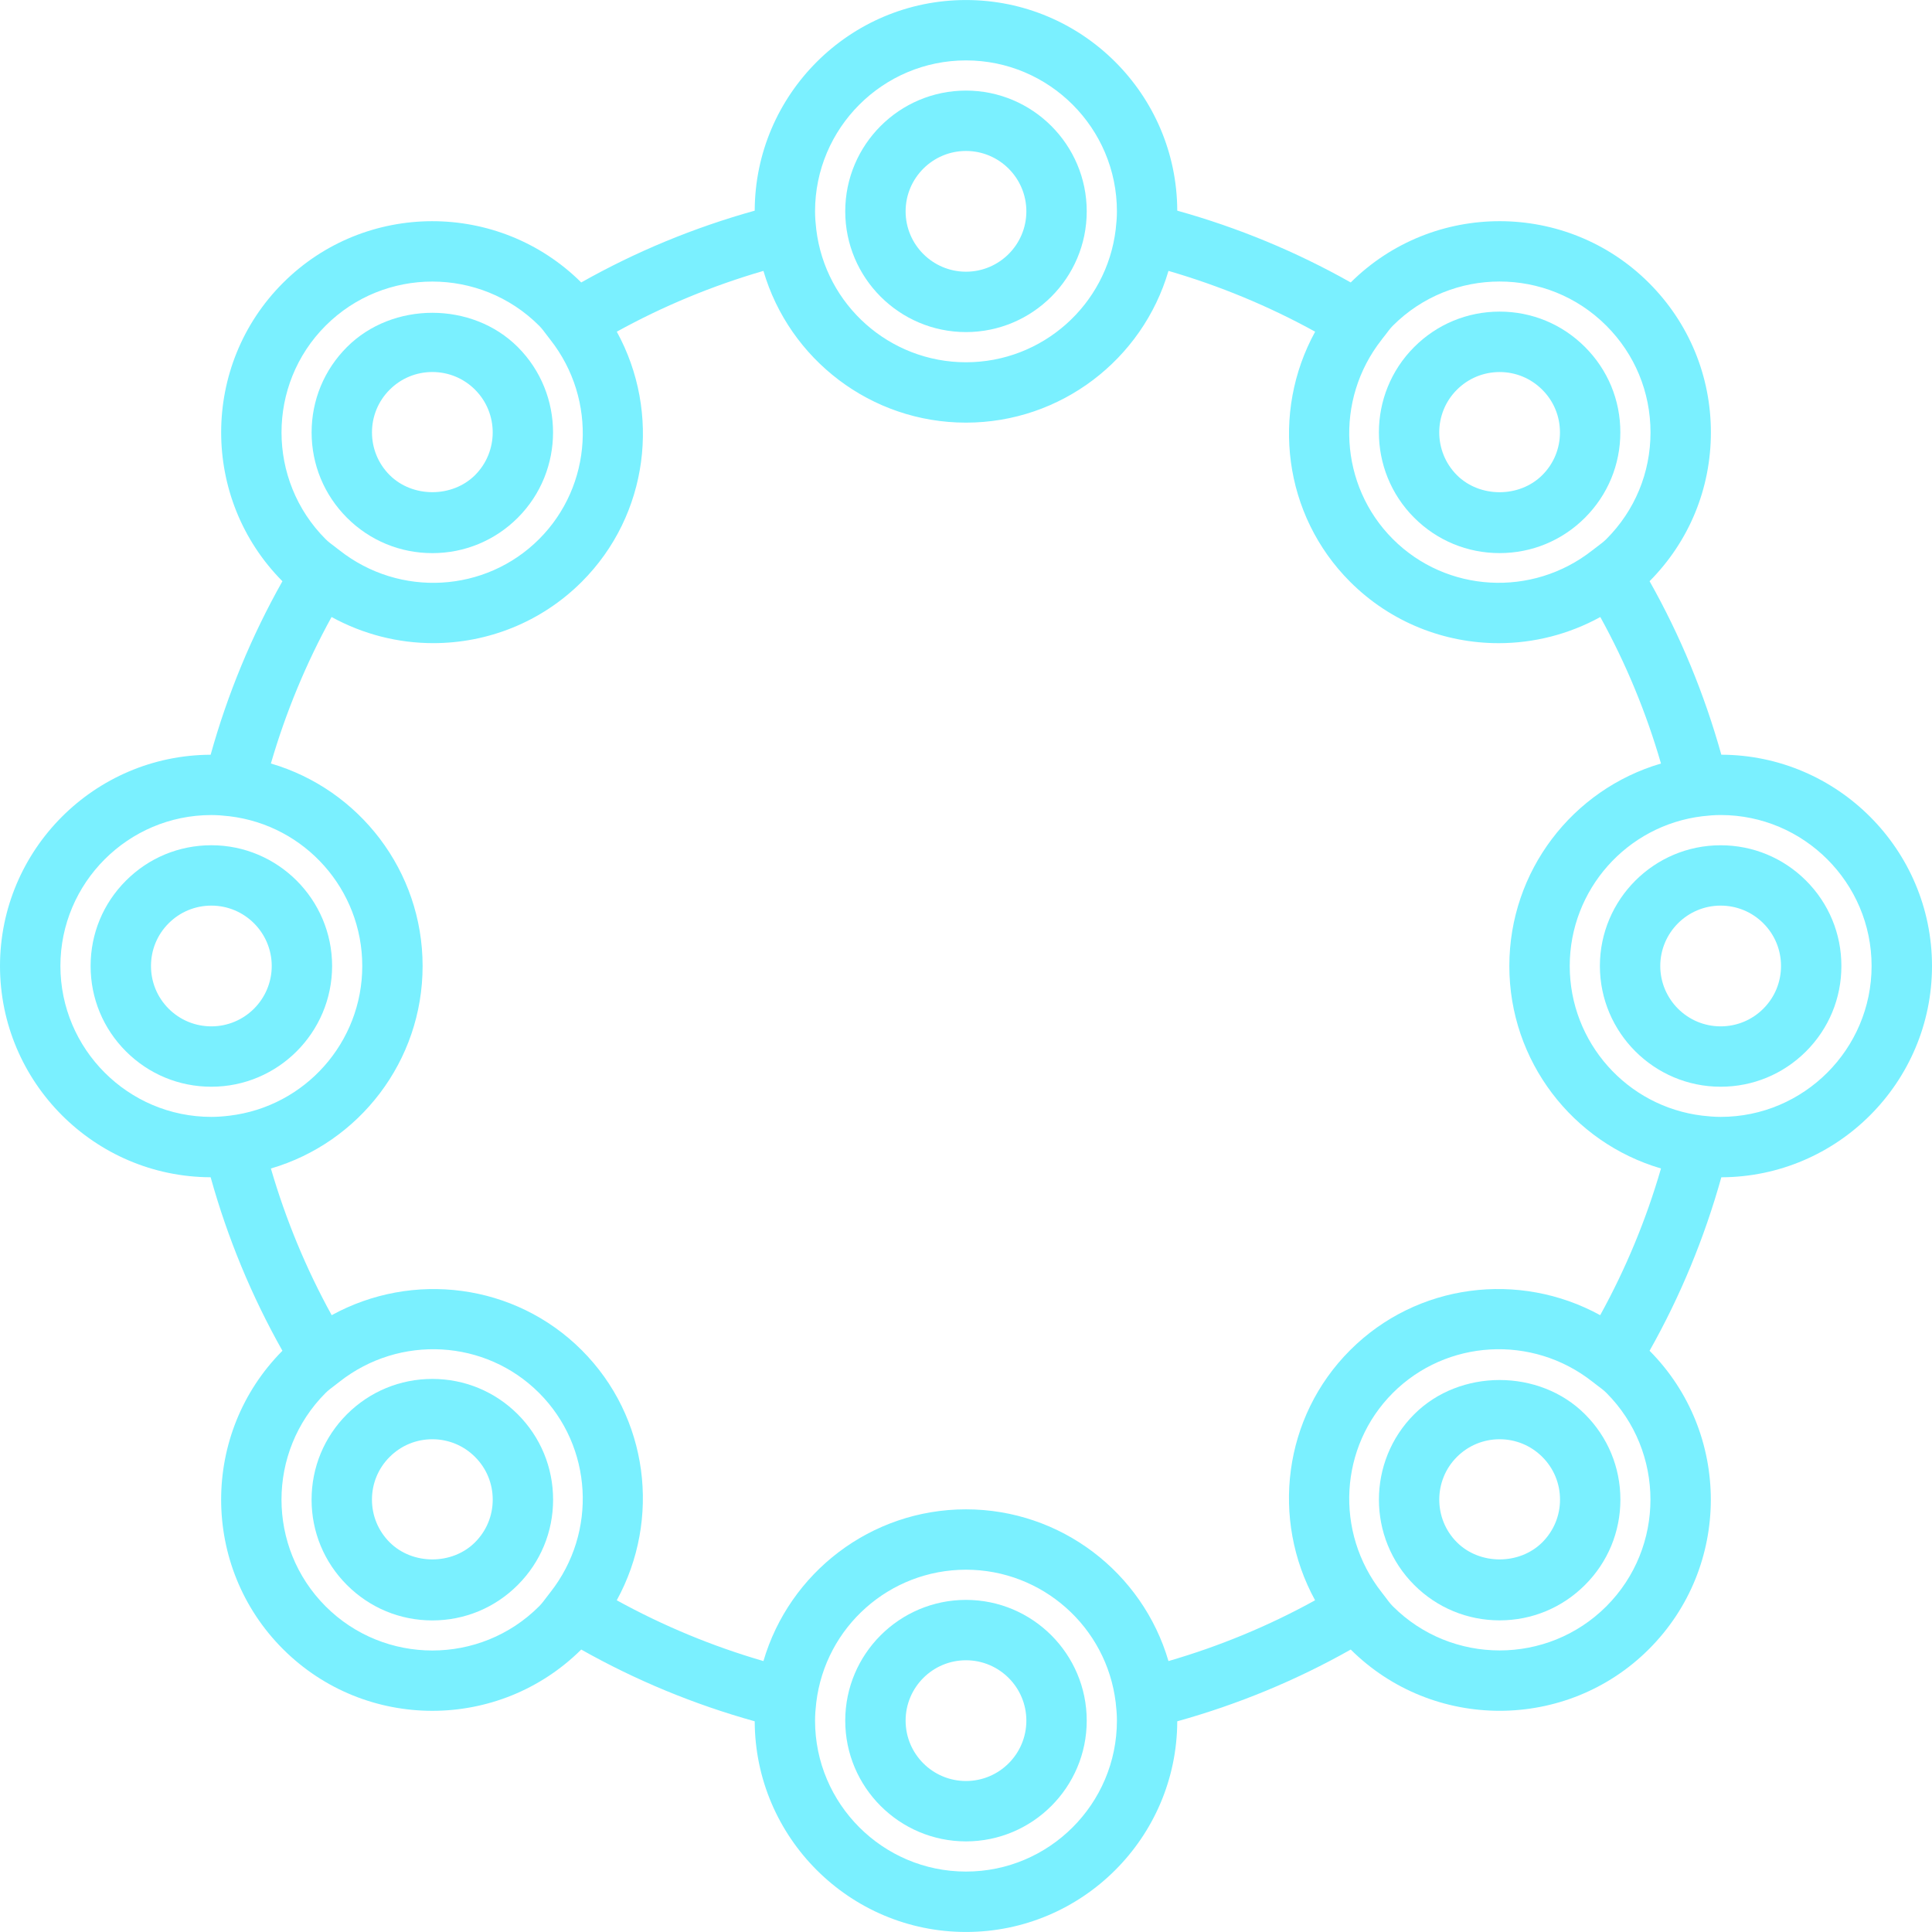
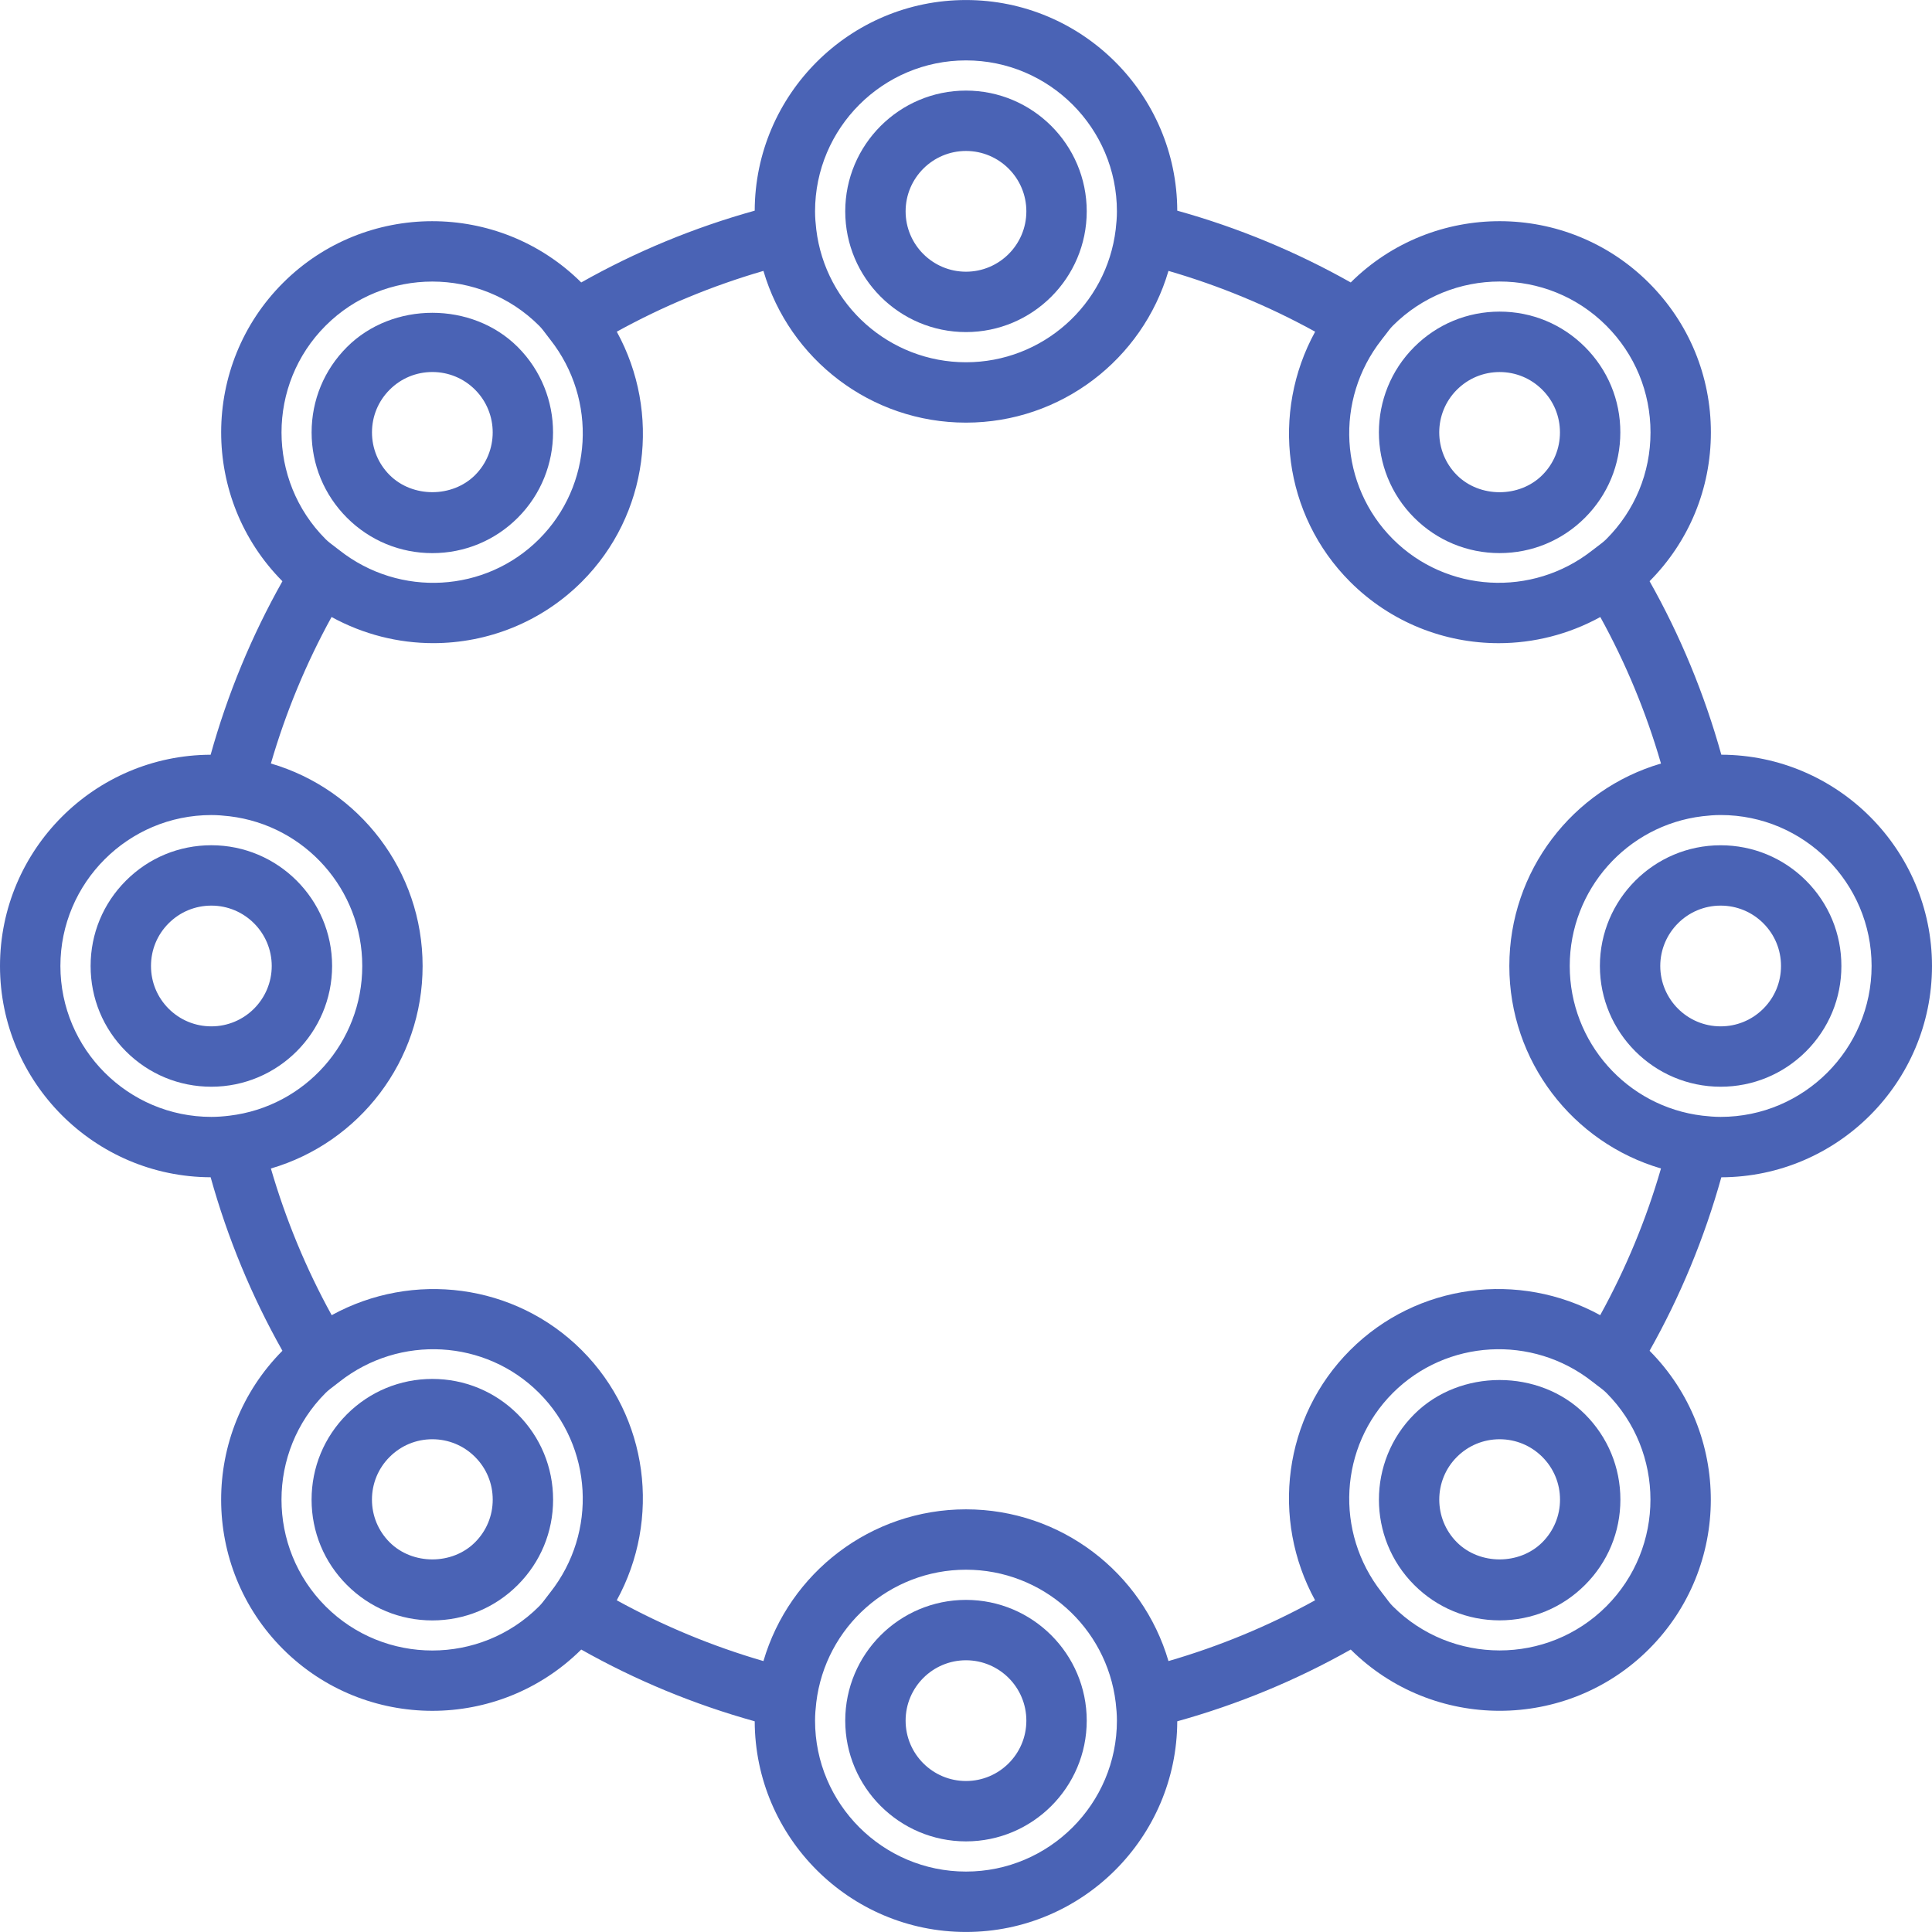
- <svg xmlns="http://www.w3.org/2000/svg" fill="#7af0ff" version="1.1" id="Capa_1" viewBox="0 0 64.003 64.003" xml:space="preserve">
+ <svg xmlns="http://www.w3.org/2000/svg" fill="#4a63b5" version="1.1" id="Capa_1" viewBox="0 0 64.003 64.003" xml:space="preserve">
  <g>
    <g>
      <path d="M32.001,11.001c2.206,0,4-1.794,4-4s-1.794-4-4-4s-4,1.794-4,4S29.795,11.001,32.001,11.001z M32.001,5.001    c1.103,0,2,0.897,2,2s-0.897,2-2,2c-1.103,0-2-0.897-2-2S30.898,5.001,32.001,5.001z" />
      <path d="M32.001,53.001c-2.206,0-4,1.794-4,4s1.794,4,4,4s4-1.794,4-4S34.207,53.001,32.001,53.001z M32.001,59.001    c-1.103,0-2-0.896-2-2s0.897-2,2-2c1.103,0,2,0.896,2,2S33.104,59.001,32.001,59.001z" />
      <path d="M14.323,18.324c1.068,0,2.073-0.416,2.829-1.171c1.559-1.56,1.559-4.098,0-5.657c-1.512-1.512-4.147-1.511-5.657,0    c-0.756,0.755-1.172,1.76-1.172,2.828c0,1.068,0.416,2.073,1.172,2.829C12.25,17.908,13.255,18.324,14.323,18.324z M12.909,12.91    c0.378-0.378,0.88-0.586,1.414-0.586c0.534,0,1.037,0.208,1.415,0.586c0.779,0.78,0.779,2.049,0,2.829    c-0.755,0.754-2.072,0.755-2.829,0c-0.378-0.378-0.586-0.88-0.586-1.415C12.323,13.789,12.531,13.288,12.909,12.91z" />
      <path d="M46.85,46.851c-1.559,1.56-1.559,4.098,0,5.656c0.756,0.756,1.762,1.172,2.83,1.172c1.067,0,2.072-0.417,2.827-1.172    c0.757-0.755,1.173-1.76,1.173-2.828s-0.416-2.072-1.173-2.828C50.997,45.339,48.361,45.339,46.85,46.851z M51.094,51.093    c-0.757,0.756-2.074,0.756-2.83,0c-0.779-0.779-0.779-2.049,0-2.828c0.379-0.378,0.881-0.586,1.416-0.586    c0.533,0,1.035,0.208,1.414,0.586c0.377,0.377,0.586,0.879,0.586,1.414S51.471,50.715,51.094,51.093z" />
      <path d="M7.002,36.001c2.204,0,3.999-1.794,4-4c-0.001-2.206-1.796-4-4-4c-1.069,0-2.074,0.416-2.829,1.172    c-0.756,0.755-1.172,1.76-1.171,2.828c-0.001,1.068,0.415,2.074,1.171,2.829C4.928,35.585,5.933,36.001,7.002,36.001z     M5.587,30.587c0.378-0.378,0.88-0.586,1.415-0.586c1.103,0,1.999,0.897,2,2c-0.001,1.104-0.897,2-2,2    c-0.535,0-1.037-0.208-1.415-0.585c-0.378-0.378-0.585-0.88-0.585-1.415S5.209,30.964,5.587,30.587z" />
      <path d="M53.001,32.001c0.001,2.206,1.796,4,4,4c1.067,0,2.073-0.416,2.829-1.171c0.756-0.756,1.172-1.761,1.171-2.828    c0.001-1.068-0.415-2.073-1.171-2.829c-0.756-0.755-1.762-1.171-2.829-1.171C54.797,28.001,53.002,29.795,53.001,32.001z     M59.001,32.001c0,0.534-0.207,1.036-0.585,1.414s-0.881,0.586-1.415,0.586c-1.103,0-1.999-0.896-2-2c0.001-1.103,0.897-2,2-2    c0.534,0,1.037,0.208,1.415,0.586C58.793,30.964,59.001,31.466,59.001,32.001z" />
      <path d="M17.151,46.851c-0.756-0.754-1.76-1.17-2.829-1.17c-1.068,0-2.072,0.416-2.828,1.17c-0.756,0.756-1.172,1.76-1.172,2.83    c0,1.068,0.416,2.072,1.172,2.827c0.756,0.757,1.76,1.173,2.828,1.173c1.069,0,2.073-0.416,2.829-1.173    c0.756-0.755,1.172-1.76,1.172-2.827C18.323,48.613,17.907,47.607,17.151,46.851z M15.737,51.093    c-0.755,0.756-2.072,0.756-2.829,0c-0.378-0.378-0.586-0.88-0.586-1.414c0-0.533,0.208-1.037,0.586-1.414    c0.378-0.378,0.88-0.586,1.414-0.586c0.535,0,1.037,0.208,1.415,0.586c0.378,0.377,0.586,0.879,0.586,1.414    S16.115,50.715,15.737,51.093z" />
      <path d="M6.978,39c0.561,2.012,1.357,3.937,2.378,5.748c-2.712,2.729-2.707,7.157,0.017,9.881c1.365,1.365,3.157,2.047,4.95,2.047    c1.784,0,3.569-0.678,4.932-2.03c1.81,1.02,3.734,1.816,5.747,2.377c0.012,3.851,3.147,6.979,6.999,6.979    c3.853,0,6.987-3.128,6.999-6.979c2.014-0.561,3.938-1.356,5.747-2.377c1.362,1.353,3.146,2.029,4.933,2.029    c1.793,0,3.586-0.682,4.949-2.046c2.723-2.724,2.729-7.151,0.018-9.881c1.021-1.812,1.815-3.735,2.377-5.747    c3.85-0.012,6.979-3.146,6.979-7c-0.001-3.852-3.13-6.987-6.979-6.999c-0.562-2.012-1.356-3.937-2.377-5.748    c1.311-1.32,2.031-3.069,2.031-4.93c0-1.87-0.728-3.627-2.05-4.95c-2.724-2.724-7.151-2.728-9.881-0.017    c-1.81-1.02-3.733-1.817-5.747-2.378c-0.012-3.85-3.146-6.978-6.999-6.978c-3.852,0-6.987,3.128-6.999,6.978    c-2.013,0.561-3.938,1.357-5.747,2.378c-2.731-2.711-7.159-2.706-9.882,0.017c-2.723,2.724-2.728,7.151-0.017,9.881    c-1.021,1.811-1.817,3.736-2.378,5.748c-3.848,0.013-6.977,3.146-6.978,7C0.002,35.855,3.131,38.988,6.978,39z M10.984,20.44    c1.052,0.577,2.211,0.866,3.367,0.866c1.792,0,3.574-0.686,4.922-2.033c2.216-2.216,2.631-5.603,1.16-8.285    c1.537-0.848,3.163-1.521,4.858-2.014c0.859,2.932,3.563,5.027,6.709,5.027c3.146,0,5.85-2.095,6.709-5.027    c1.695,0.493,3.321,1.167,4.859,2.014c-1.471,2.683-1.057,6.069,1.158,8.285c1.348,1.348,3.129,2.034,4.922,2.034    c1.156,0,2.315-0.289,3.367-0.866c0.848,1.537,1.52,3.161,2.01,4.853c-2.932,0.859-5.024,3.563-5.024,6.707    c-0.001,3.146,2.095,5.85,5.024,6.708c-0.49,1.694-1.166,3.321-2.014,4.86c-2.683-1.471-6.068-1.058-8.285,1.16    c-2.215,2.215-2.631,5.603-1.16,8.285c-1.536,0.848-3.162,1.521-4.857,2.014c-0.859-2.932-3.562-5.027-6.709-5.027    c-3.146,0-5.85,2.096-6.709,5.027c-1.695-0.493-3.321-1.168-4.859-2.014c1.471-2.684,1.055-6.07-1.16-8.285    c-2.216-2.215-5.603-2.631-8.284-1.16c-0.848-1.539-1.521-3.166-2.014-4.859c2.933-0.859,5.027-3.562,5.026-6.708    c0.001-3.146-2.094-5.85-5.026-6.709C9.466,23.602,10.138,21.978,10.984,20.44z M10.787,53.215c-1.949-1.95-1.949-5.122,0-7.071    c0.094-0.093,0.198-0.168,0.3-0.246l0.164-0.127c1.991-1.564,4.831-1.403,6.607,0.373c1.777,1.777,1.938,4.618,0.373,6.607    c0,0,0,0.001-0.001,0.001l-0.12,0.156c-0.079,0.104-0.156,0.211-0.252,0.307C15.909,55.165,12.736,55.165,10.787,53.215z     M32.001,62.001c-2.757,0-5-2.243-5-5c0-0.203,0.017-0.402,0.04-0.6c0.301-2.51,2.433-4.4,4.96-4.4c2.526,0,4.659,1.893,4.96,4.4    c0.023,0.197,0.04,0.396,0.04,0.6C37.001,59.758,34.758,62.001,32.001,62.001z M53.215,53.214c-1.949,1.949-5.123,1.948-7.072,0    c-0.095-0.095-0.17-0.199-0.248-0.304l-0.123-0.159V52.75c-1.565-1.99-1.405-4.83,0.371-6.606    c1.778-1.775,4.619-1.938,6.608-0.373c0,0,0,0,0.001,0l0.167,0.129c0.101,0.076,0.204,0.15,0.296,0.242    C55.163,48.092,55.163,51.265,53.215,53.214z M62.002,32c-0.001,2.757-2.244,5-5,5c-0.204,0-0.402-0.017-0.602-0.04    c-2.508-0.3-4.399-2.434-4.398-4.96c0-2.527,1.893-4.659,4.398-4.96c0.197-0.023,0.396-0.04,0.602-0.04    C59.758,27.001,62.001,29.245,62.002,32z M53.214,10.789c0.944,0.944,1.464,2.2,1.464,3.536c0,1.336-0.52,2.591-1.464,3.535    c-0.094,0.094-0.198,0.169-0.301,0.247l-0.164,0.126c0,0,0,0-0.001,0c-1.988,1.564-4.829,1.404-6.605-0.374    c-1.775-1.777-1.937-4.618-0.371-6.607c0,0,0-0.001,0-0.002l0.131-0.167c0.076-0.1,0.148-0.202,0.24-0.294    C48.09,8.84,51.264,8.837,53.214,10.789z M32.001,2.001c2.757,0,5,2.243,5,5c0,0.203-0.017,0.403-0.04,0.6    c-0.301,2.509-2.434,4.4-4.96,4.4c-2.527,0-4.659-1.892-4.96-4.4c-0.023-0.197-0.04-0.396-0.04-0.6    C27.001,4.245,29.244,2.001,32.001,2.001z M10.787,10.789c1.949-1.949,5.123-1.948,7.072,0c0.095,0.095,0.171,0.2,0.249,0.304    l0.122,0.159c0.001,0,0.001,0.001,0.001,0.001c1.565,1.99,1.405,4.83-0.372,6.607c-1.777,1.777-4.617,1.939-6.608,0.373    c0,0,0,0-0.001,0l-0.167-0.129c-0.101-0.077-0.204-0.151-0.296-0.243C8.839,15.911,8.839,12.737,10.787,10.789z M7.001,27.001    c0.203,0,0.404,0.017,0.602,0.04l0,0c2.509,0.301,4.399,2.433,4.398,4.96c0.001,2.527-1.89,4.658-4.398,4.959l0,0    C7.406,36.984,7.205,37,7.001,37c-2.756,0-4.999-2.243-5-5C2.002,29.245,4.245,27.001,7.001,27.001z" />
      <path d="M46.85,17.152c0.756,0.755,1.76,1.171,2.828,1.171s2.073-0.416,2.828-1.171c0.756-0.756,1.172-1.76,1.172-2.829    c0.002-1.069-0.416-2.073-1.171-2.828c-0.755-0.756-1.76-1.172-2.827-1.172c-1.07,0-2.074,0.416-2.83,1.172    C45.29,13.055,45.29,15.592,46.85,17.152z M48.264,12.911c0.379-0.378,0.881-0.586,1.416-0.586c0.533,0,1.034,0.208,1.412,0.586    c0.379,0.377,0.586,0.879,0.586,1.414c0,0.535-0.207,1.037-0.586,1.415c-0.756,0.755-2.072,0.755-2.828,0    C47.484,14.958,47.484,13.689,48.264,12.911z" />
    </g>
  </g>
</svg>
